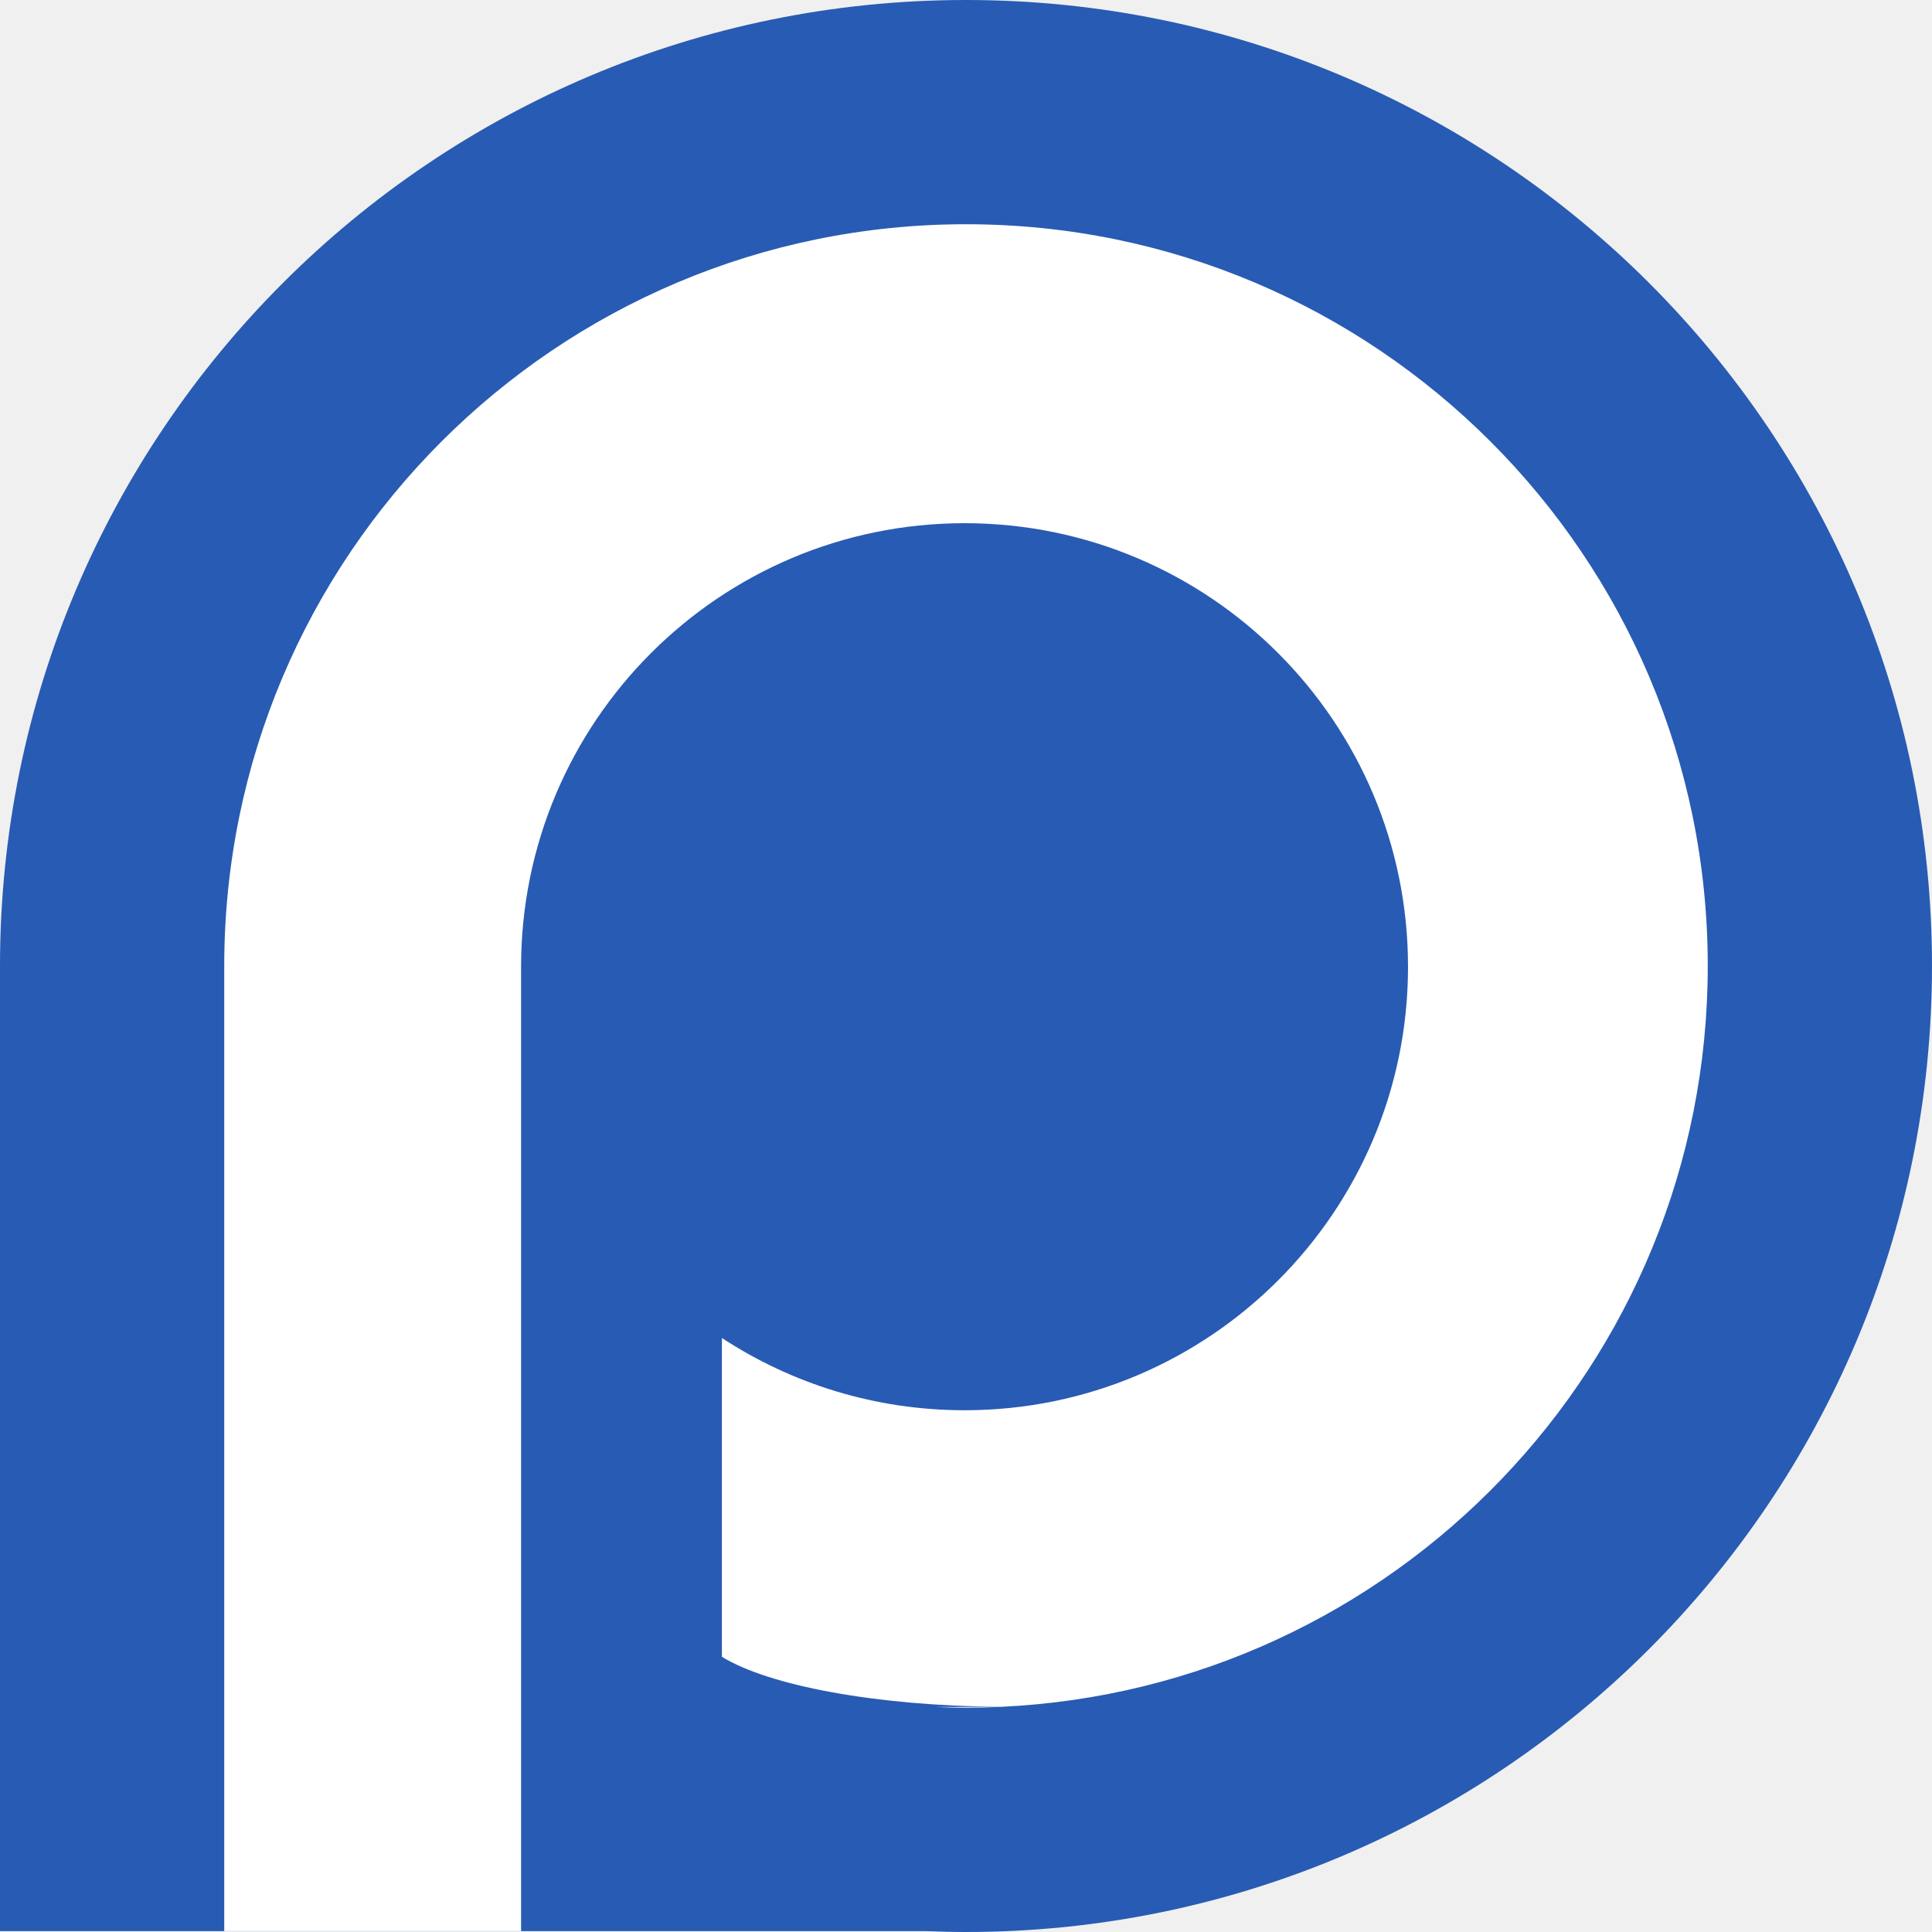
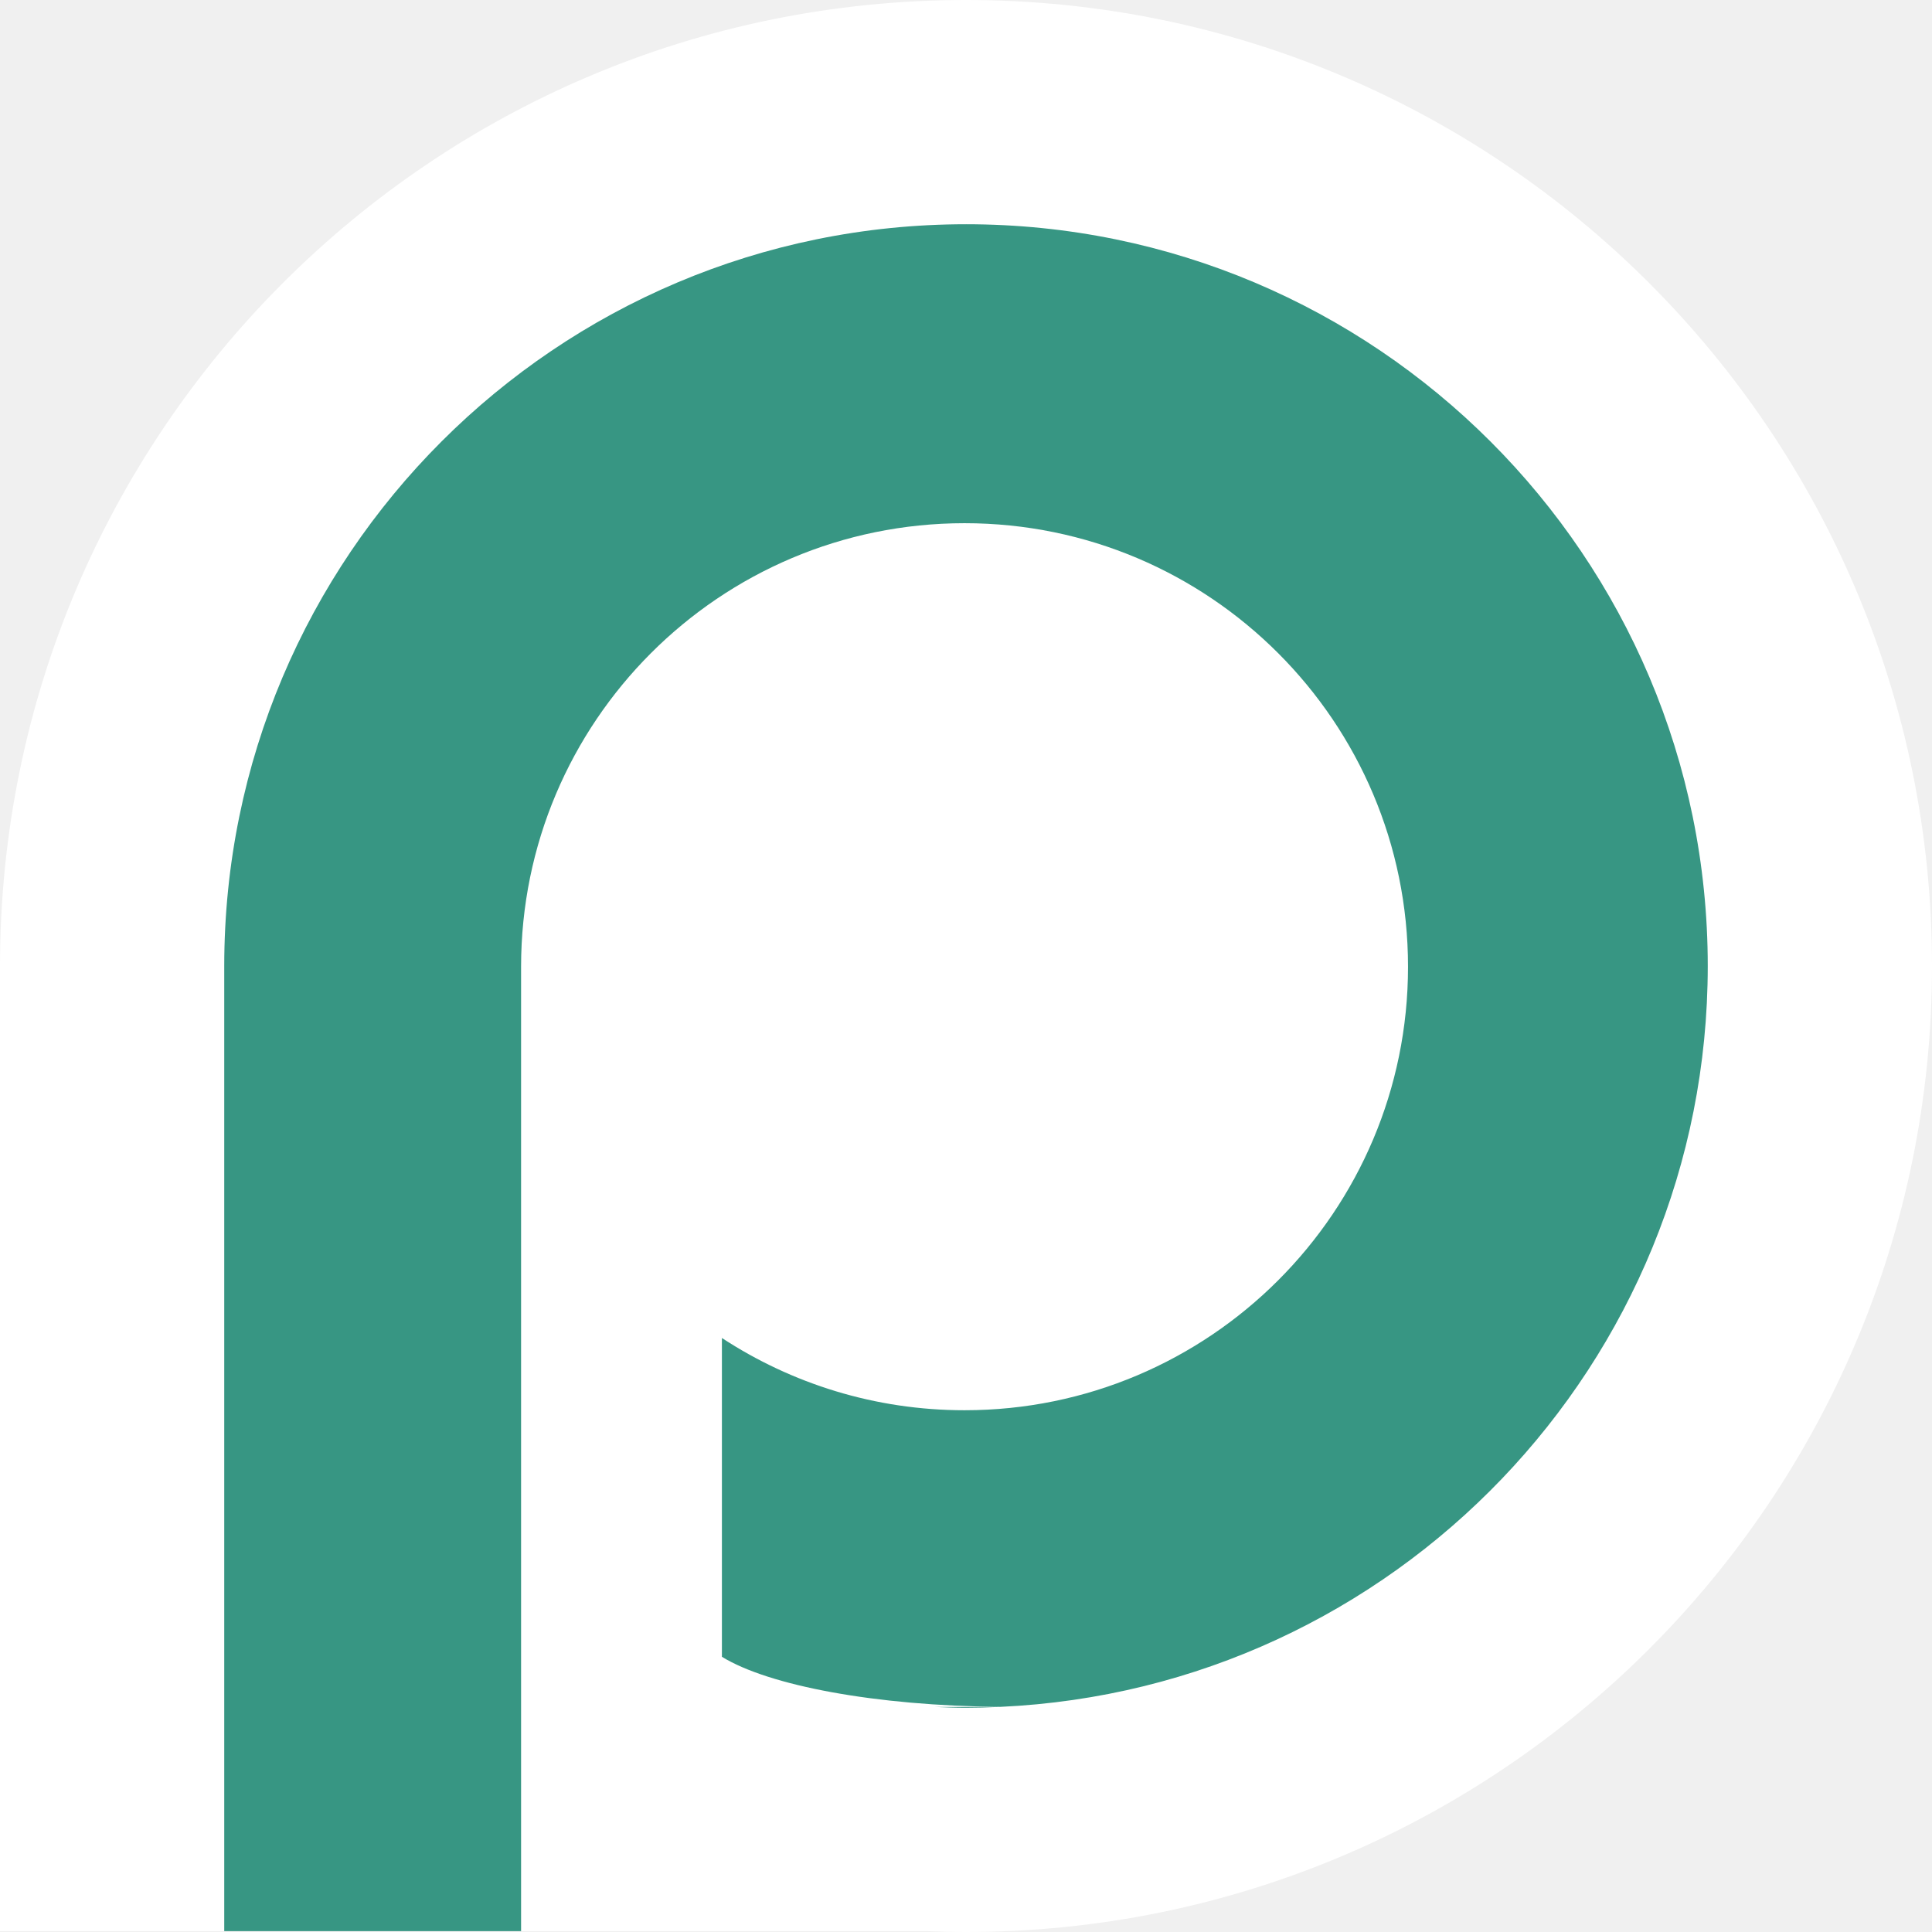
<svg xmlns="http://www.w3.org/2000/svg" width="541.438" height="541.437" id="svg3168" version="1.1">
  <defs id="defs3170" />
  <g id="layer1" transform="translate(-78.58618,-210.4437)">
-     <path id="path3204" d="m 349.305,210.444 c -149.515,0 -270.719,121.203 -270.719,270.719 l 0,270.469 259.375,0 c 3.761,0.155 7.545,0.25 11.344,0.25 149.516,0 270.719,-121.203 270.719,-270.719 0,-149.516 -121.203,-270.719 -270.719,-270.719 z" style="fill:#285BB3;fill-opacity:1;stroke:none" />
-     <path style="fill:#ffffff;fill-opacity:1;stroke:none" d="m 349.305,273.287 c -114.8,0 -207.875,93.075 -207.875,207.875 l 0,123.906 0,83.75 0,62.812 83.188,0 0,-270.25 c 0,-68.641 55.64,-124.312 124.281,-124.312 68.641,0 124.281,55.671 124.281,124.312 0,68.641 -55.64,124.281 -124.281,124.281 -25.096,0 -48.463,-7.458 -68,-20.25 l 0,89.344 c 13.09,8.055 42.977,13.744 78.031,14.031 110.329,-5.034 198.25,-96.054 198.25,-207.625 0,-114.8 -93.075,-207.875 -207.875,-207.875 z m -8.719,415.531 c 2.888,0.119 5.802,0.219 8.719,0.219 3.07,0 6.118,-0.087 9.156,-0.219 l -17.875,0 z" id="path3192" />
+     <path id="path3204" d="m 349.305,210.444 c -149.515,0 -270.719,121.203 -270.719,270.719 l 0,270.469 259.375,0 c 3.761,0.155 7.545,0.25 11.344,0.25 149.516,0 270.719,-121.203 270.719,-270.719 0,-149.516 -121.203,-270.719 -270.719,-270.719 z" style="fill:#FFFFFF;fill-opacity:1;stroke:none" />
+     <path style="fill:#379683;fill-opacity:1;stroke:none" d="m 349.305,273.287 c -114.8,0 -207.875,93.075 -207.875,207.875 l 0,123.906 0,83.75 0,62.812 83.188,0 0,-270.25 c 0,-68.641 55.64,-124.312 124.281,-124.312 68.641,0 124.281,55.671 124.281,124.312 0,68.641 -55.64,124.281 -124.281,124.281 -25.096,0 -48.463,-7.458 -68,-20.25 l 0,89.344 c 13.09,8.055 42.977,13.744 78.031,14.031 110.329,-5.034 198.25,-96.054 198.25,-207.625 0,-114.8 -93.075,-207.875 -207.875,-207.875 z m -8.719,415.531 c 2.888,0.119 5.802,0.219 8.719,0.219 3.07,0 6.118,-0.087 9.156,-0.219 l -17.875,0 z" id="path3192" />
  </g>
</svg>
